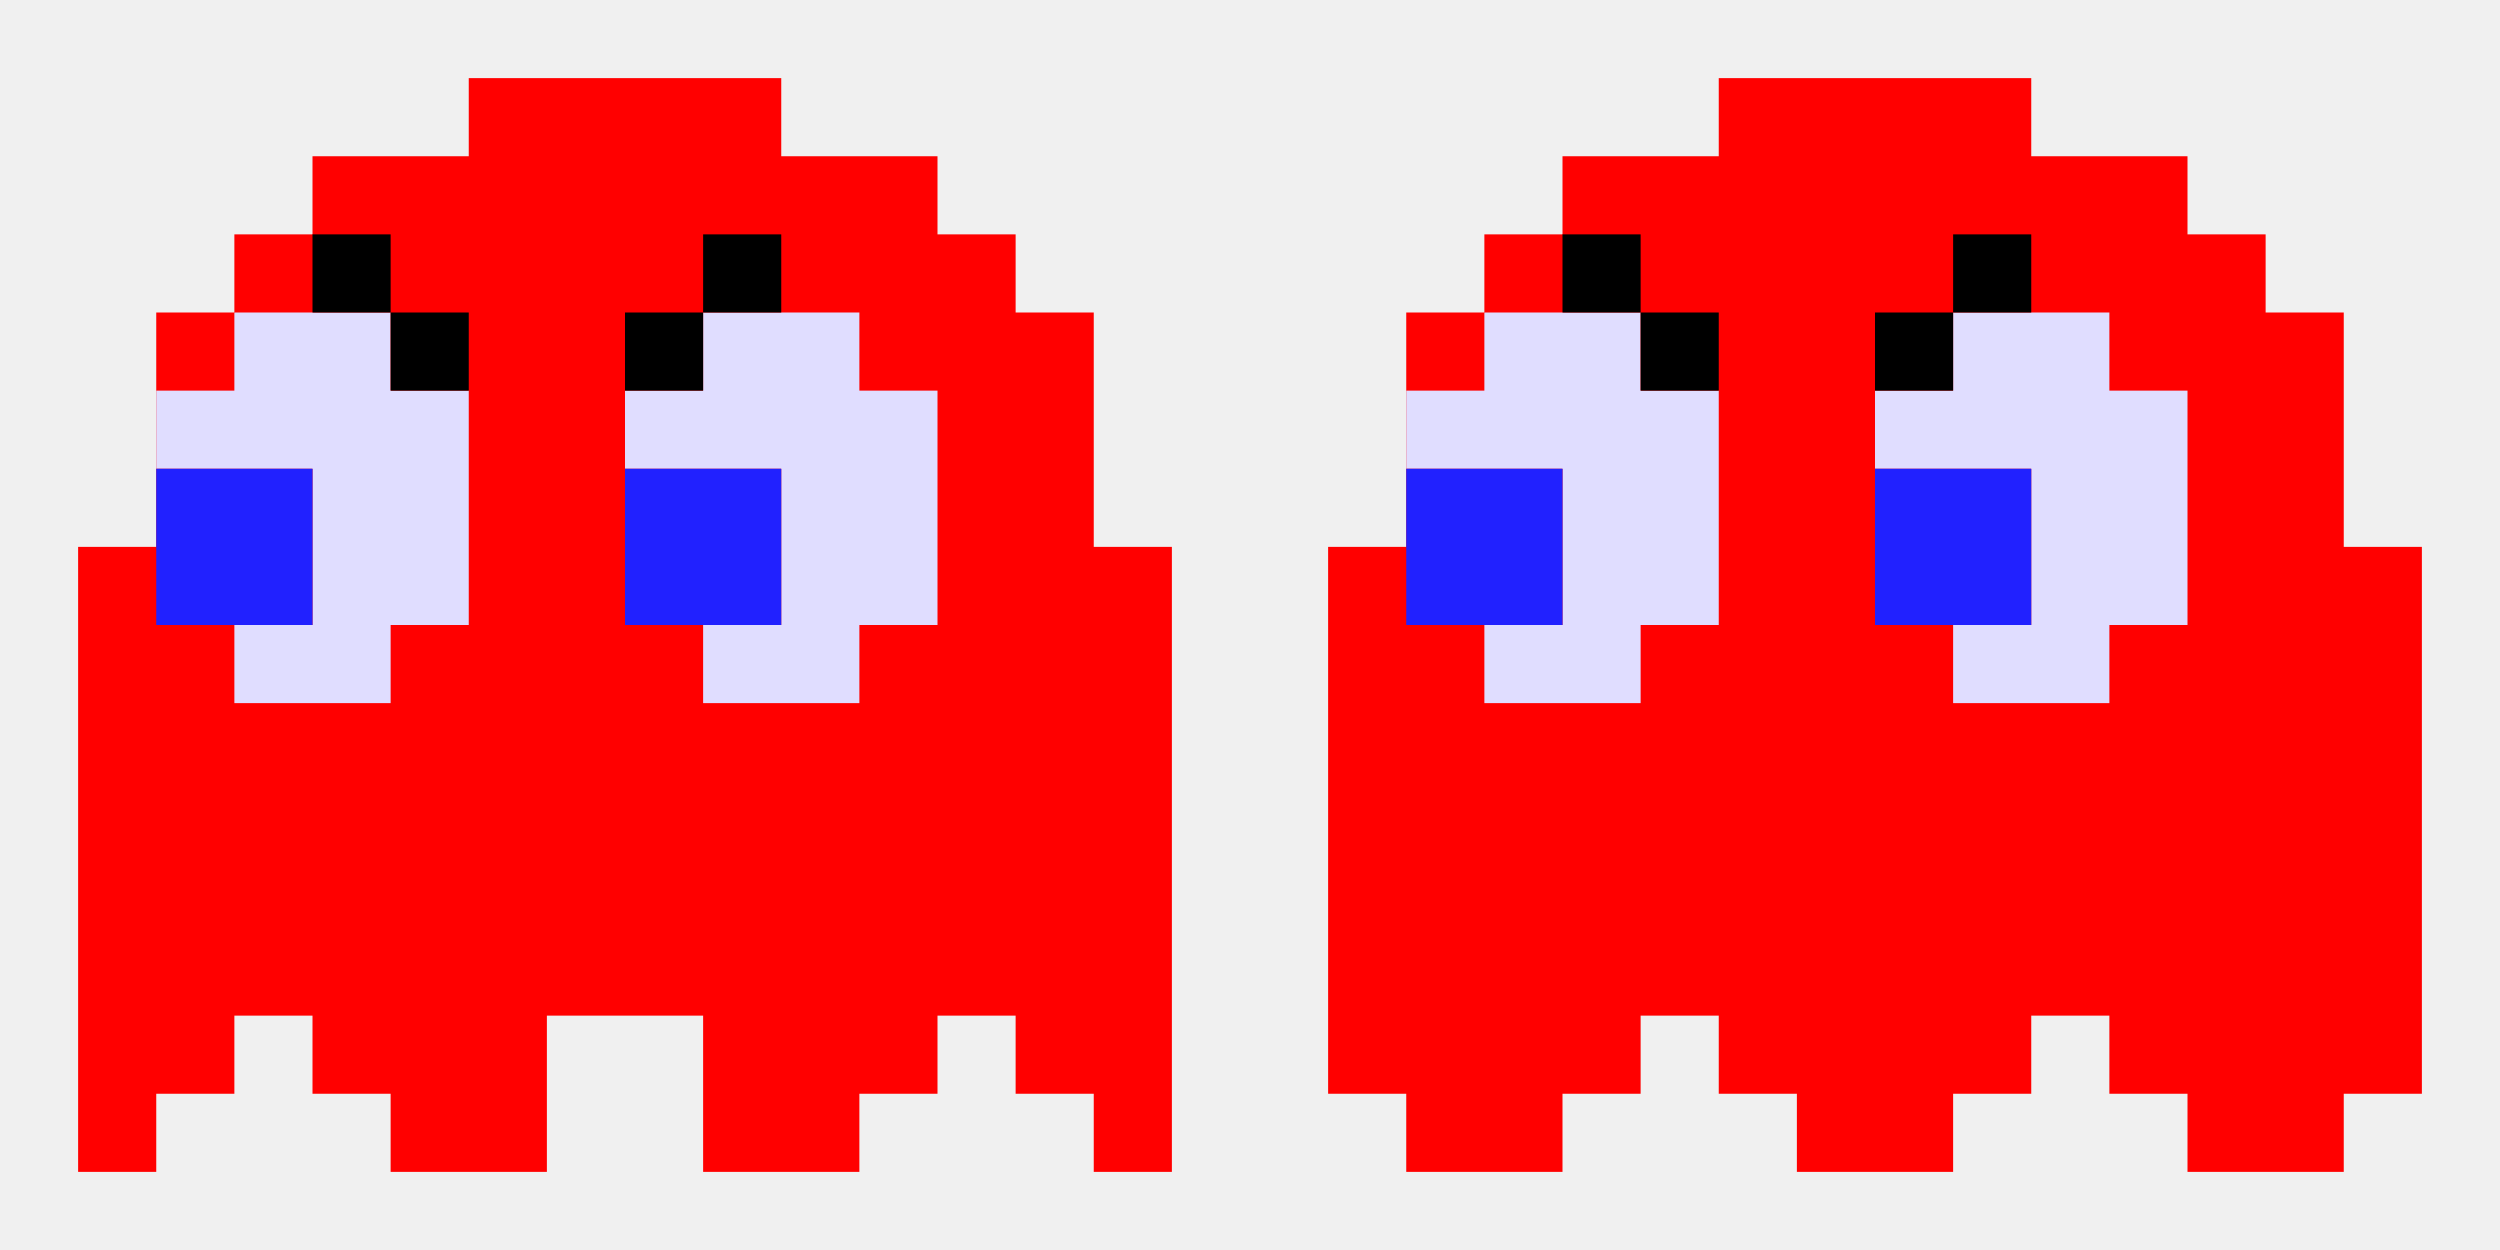
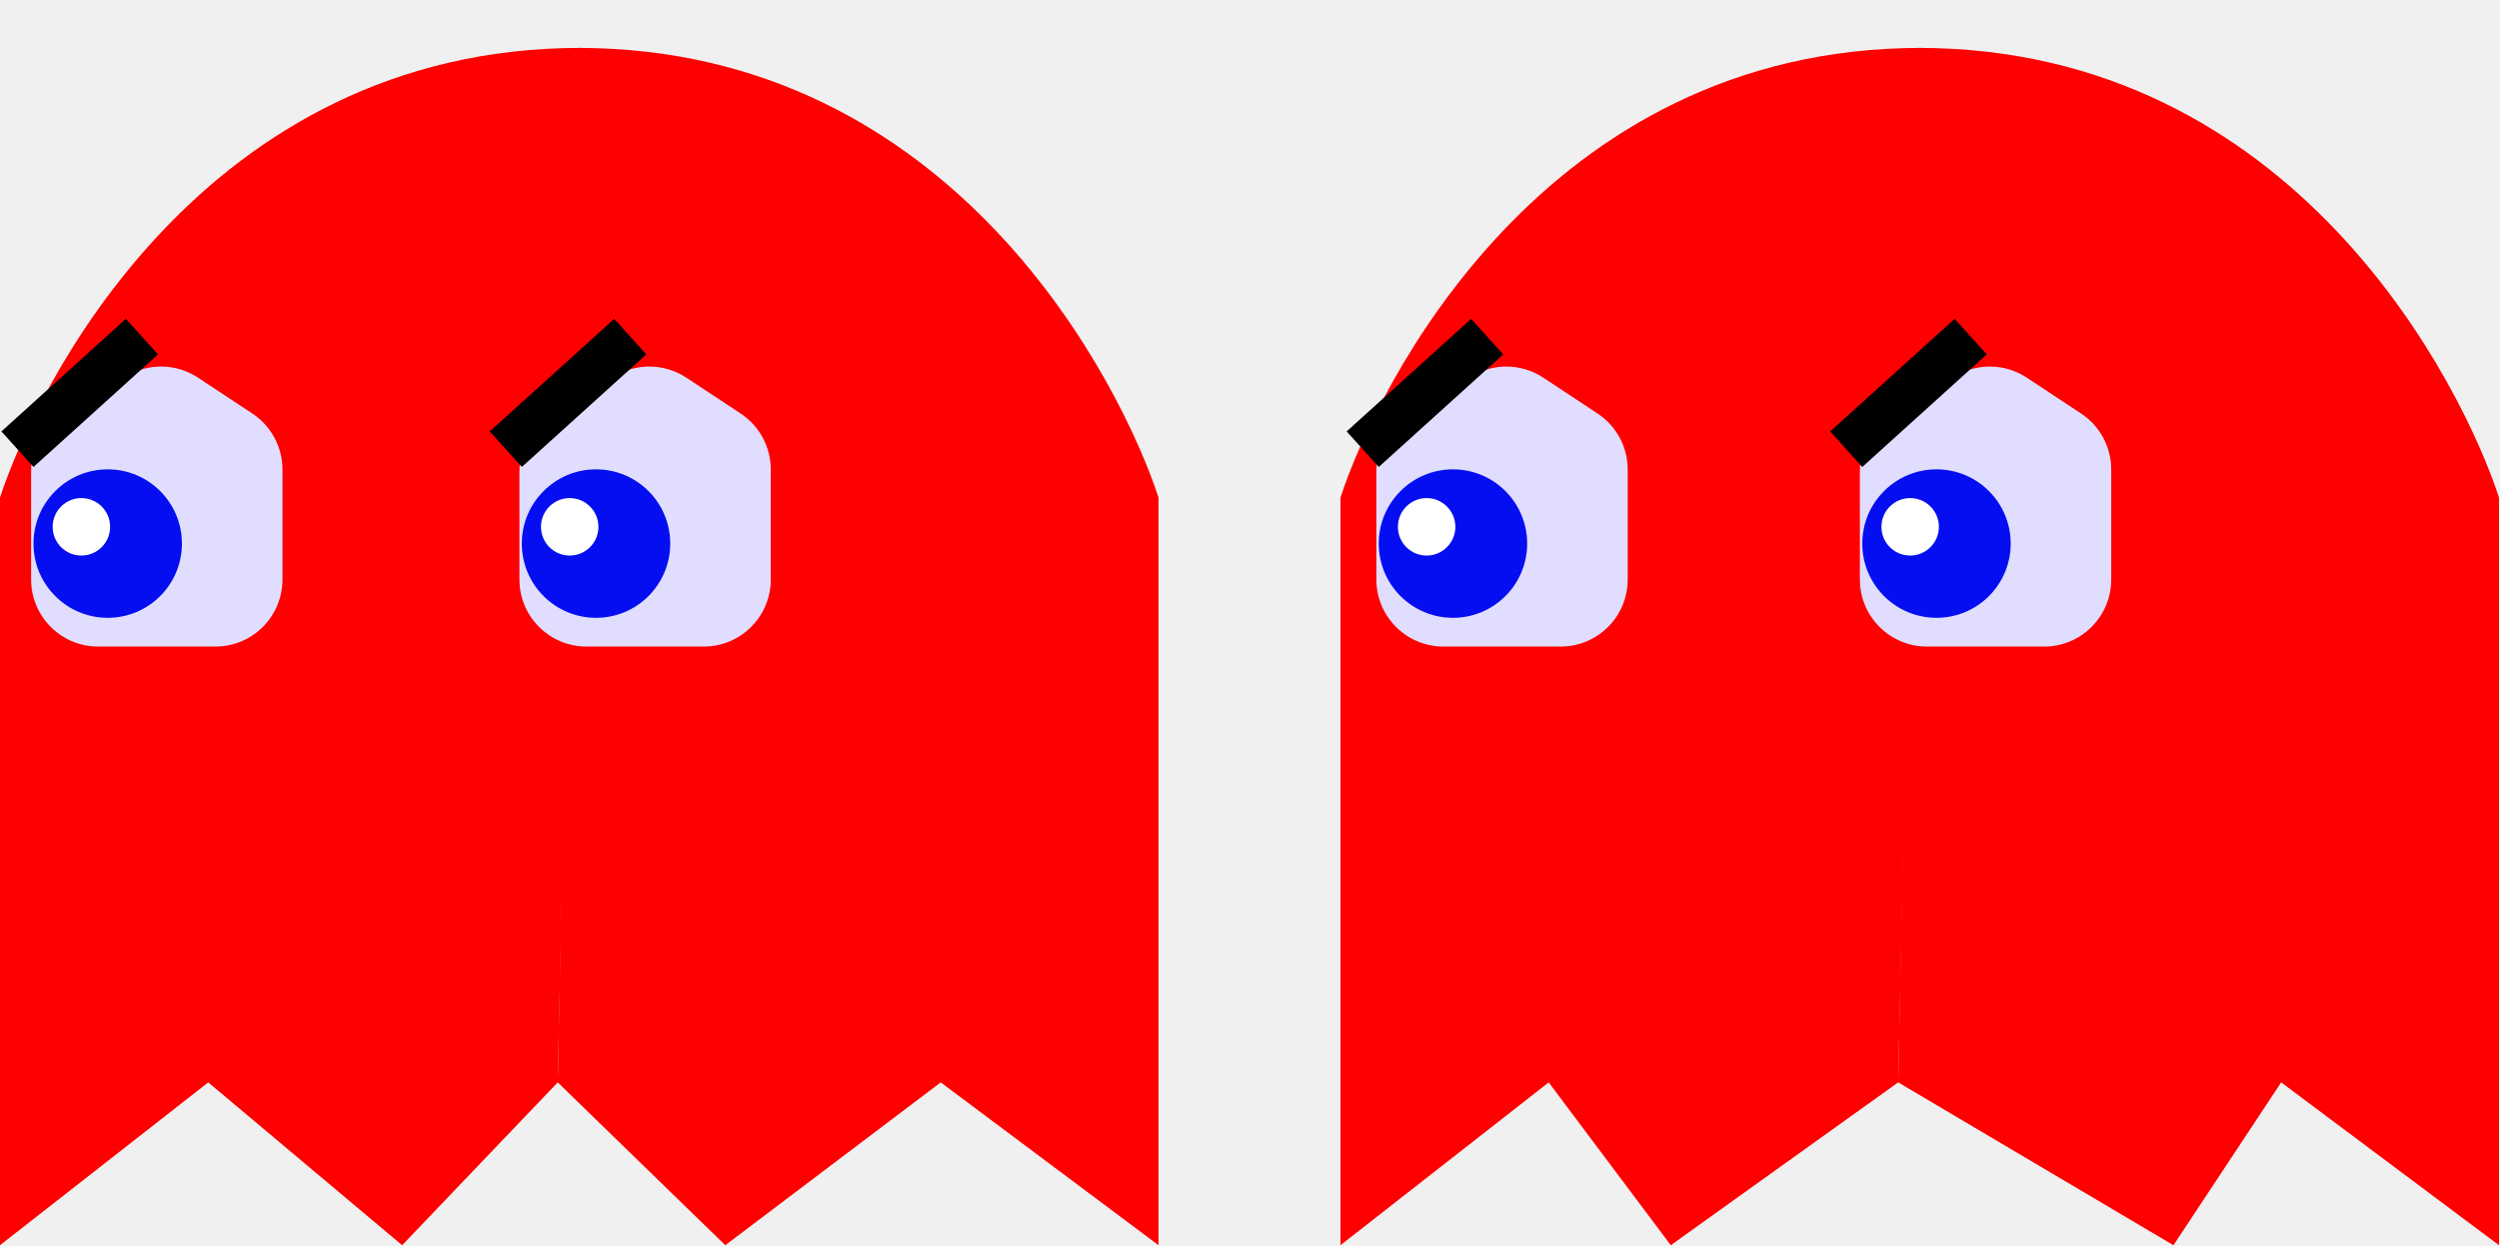
- <svg xmlns="http://www.w3.org/2000/svg" width="32" height="16" viewBox="0 0 32 16" fill="none">
-   <path d="M3 3V4H2V7H1V15H2V14H3V13H4V14H5V15H7V13H9V15H11V14H12V13H13V14H14V15H15V7H14V4H13V3H12V2H10V1H6V2H5H4V3H3Z" fill="#FF0000" />
-   <path d="M8 5V6H10V8H9V9H11V8H12V5H11V4H9V5H8Z" fill="#E0DDFF" />
-   <path d="M8 6V8H10V6H8Z" fill="#2121FF" />
-   <path d="M2 5V6H4V8H3V9H5V8H6V5H5V4H3V5H2Z" fill="#E0DDFF" />
-   <path d="M2 6V8H4V6H2Z" fill="#2121FF" />
-   <path d="M19 3V4H18V7H17V14H18V15H20V14H21V13H22V14H23V15H25V14H26V13H27V14H28V15H30V14H31V7H30V4H29V3H28V2H26V1H22V2H21H20V3H19Z" fill="#FF0000" />
-   <path d="M24 5V6H26V8H25V9H27V8H28V5H27V4H25V5H24Z" fill="#E0DDFF" />
-   <path d="M24 6V8H26V6H24Z" fill="#2121FF" />
-   <path d="M18 5V6H20V8H19V9H21V8H22V5H21V4H19V5H18Z" fill="#E0DDFF" />
-   <path d="M18 6V8H20V6H18Z" fill="#2121FF" />
-   <path d="M6 5H5V4H4V3H5V4H6V5Z" fill="black" />
-   <path d="M8 5H9V4H10V3H9V4H8V5Z" fill="black" />
-   <path d="M22 5H21V4H20V3H21V4H22V5Z" fill="black" />
-   <path d="M24 5H25V4H26V3H25V4H24V5Z" fill="black" />
+ <svg xmlns="http://www.w3.org/2000/svg" width="522" height="260" viewBox="0 0 522 260" fill="none">
+   <path d="M0 103.894V260L43.5 226L84 260L116.5 226L121.313 10C42.272 10 7.504 80.929 0 103.894Z" fill="#FF0000" />
+   <path d="M242 103.894V260L196.5 226L151.5 260L116.5 226L120.687 10C199.728 10 234.496 80.929 242 103.894Z" fill="#FF0000" />
+   <path d="M122.5 135H147C154.732 135 161 128.732 161 121V98.034C161 93.33 158.638 88.941 154.712 86.35L143.357 78.855C138.861 75.888 133.061 75.763 128.442 78.535L115.297 86.422C111.08 88.952 108.5 93.509 108.5 98.427V121C108.5 128.732 114.768 135 122.5 135Z" fill="#E0DDFF" />
+   <circle cx="15.5" cy="15.5" r="15.5" transform="matrix(-1 0 0 1 140 98)" fill="#040EF0" />
+   <circle cx="6" cy="6" r="6" transform="matrix(-1 0 0 1 125 104)" fill="white" />
+   <line y1="-5" x2="35.046" y2="-5" transform="matrix(-0.741874 0.67054 0.67054 0.741874 135 74)" stroke="black" stroke-width="10" />
+   <path d="M20.5 135H45C52.732 135 59 128.732 59 121V98.034C59 93.33 56.638 88.941 52.712 86.35L41.356 78.855C36.861 75.888 31.061 75.763 26.442 78.535L13.297 86.422C9.08 88.952 6.5 93.509 6.5 98.427V121C6.5 128.732 12.768 135 20.5 135Z" fill="#E0DDFF" />
+   <circle cx="15.5" cy="15.5" r="15.5" transform="matrix(-1 0 0 1 38 98)" fill="#040EF0" />
+   <circle cx="6" cy="6" r="6" transform="matrix(-1 0 0 1 23 104)" fill="white" />
+   <line y1="-5" x2="35.046" y2="-5" transform="matrix(-0.741874 0.67054 0.67054 0.741874 33 74)" stroke="black" stroke-width="10" />
+   <path d="M280 103.894V260L323.5 226L349 260L396.5 226L401.313 10C322.272 10 287.504 80.929 280 103.894Z" fill="#FF0000" />
+   <path d="M522 103.894V260L476.5 226L454 260L396.5 226L400.687 10C479.728 10 514.496 80.929 522 103.894Z" fill="#FF0000" />
+   <path d="M402.5 135H427C434.732 135 441 128.732 441 121V98.034C441 93.33 438.638 88.941 434.712 86.35L423.357 78.855C418.861 75.888 413.061 75.763 408.442 78.535L395.297 86.422C391.08 88.952 388.5 93.509 388.5 98.427V121C388.5 128.732 394.768 135 402.5 135Z" fill="#E0DDFF" />
+   <circle cx="15.5" cy="15.5" r="15.5" transform="matrix(-1 0 0 1 420 98)" fill="#040EF0" />
+   <circle cx="6" cy="6" r="6" transform="matrix(-1 0 0 1 405 104)" fill="white" />
+   <line y1="-5" x2="35.046" y2="-5" transform="matrix(-0.741874 0.67054 0.67054 0.741874 415 74)" stroke="black" stroke-width="10" />
+   <path d="M301.5 135H326C333.732 135 340 128.732 340 121V98.034C340 93.33 337.638 88.941 333.712 86.35L322.357 78.855C317.861 75.888 312.061 75.763 307.442 78.535L294.297 86.422C290.08 88.952 287.5 93.509 287.5 98.427V121C287.5 128.732 293.768 135 301.5 135Z" fill="#E0DDFF" />
+   <circle cx="15.5" cy="15.5" r="15.5" transform="matrix(-1 0 0 1 319 98)" fill="#040EF0" />
+   <circle cx="6" cy="6" r="6" transform="matrix(-1 0 0 1 304 104)" fill="white" />
+   <line y1="-5" x2="35.046" y2="-5" transform="matrix(-0.741874 0.67054 0.67054 0.741874 314 74)" stroke="black" stroke-width="10" />
</svg>
